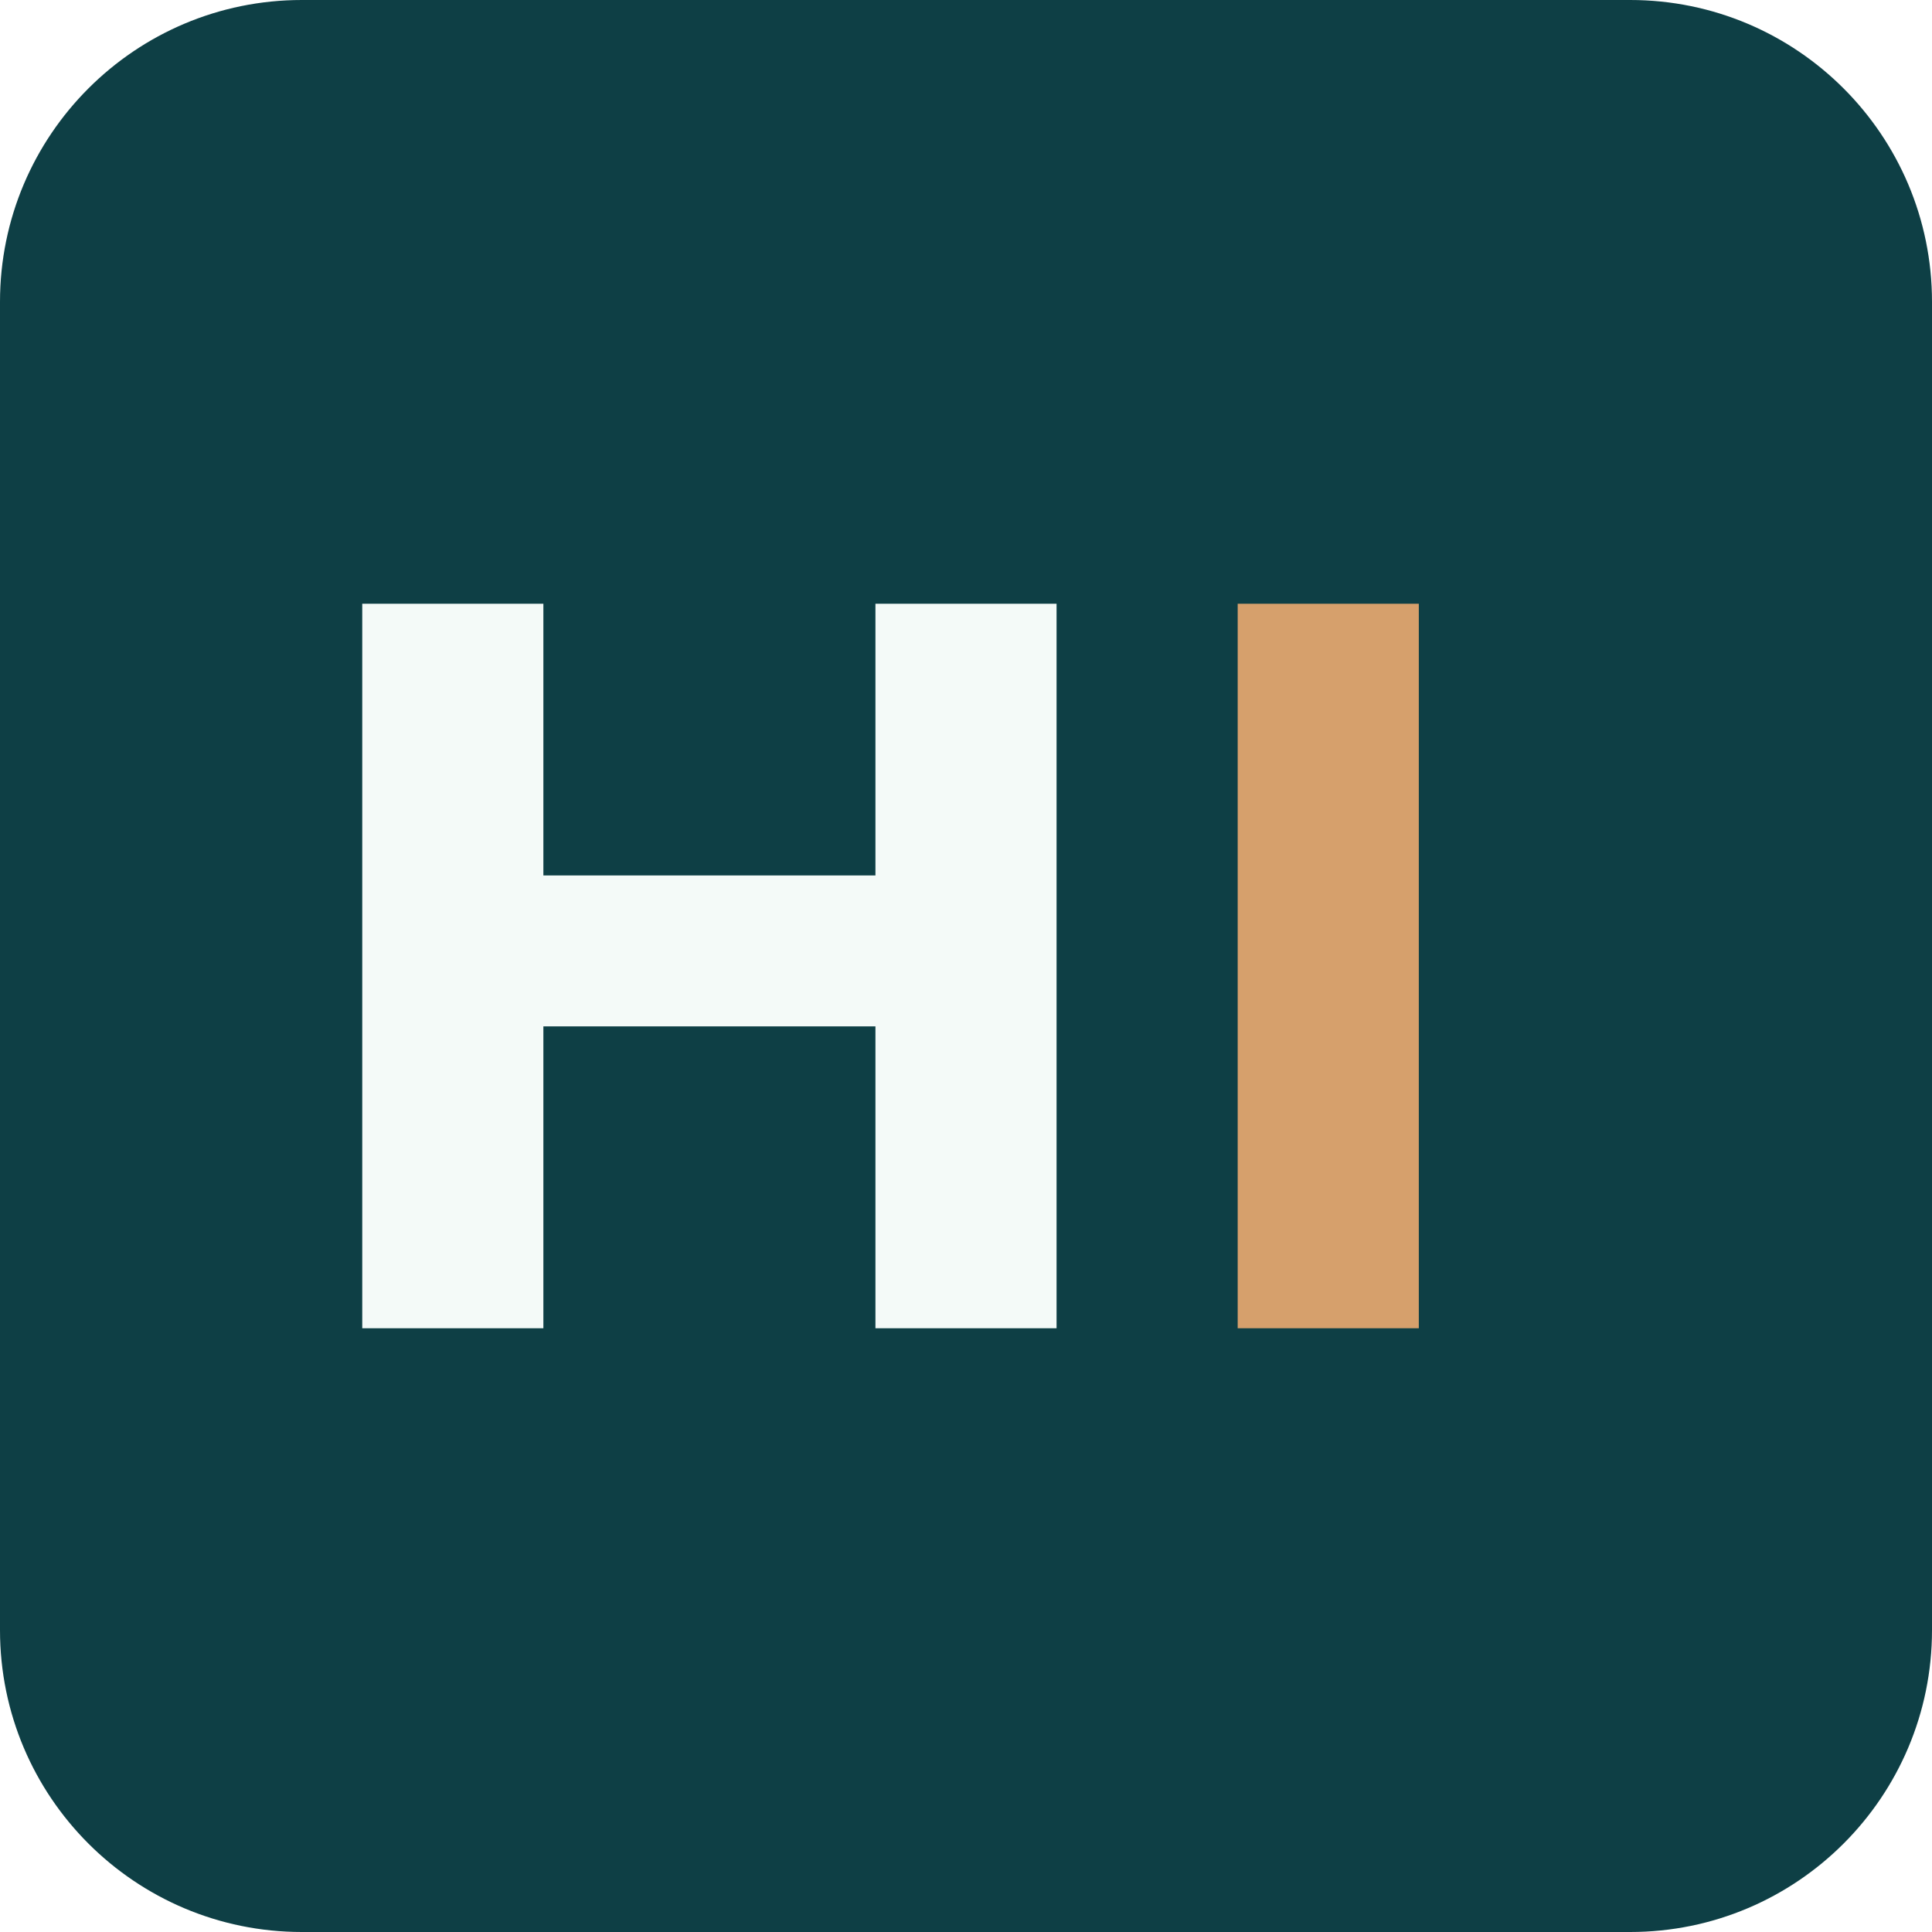
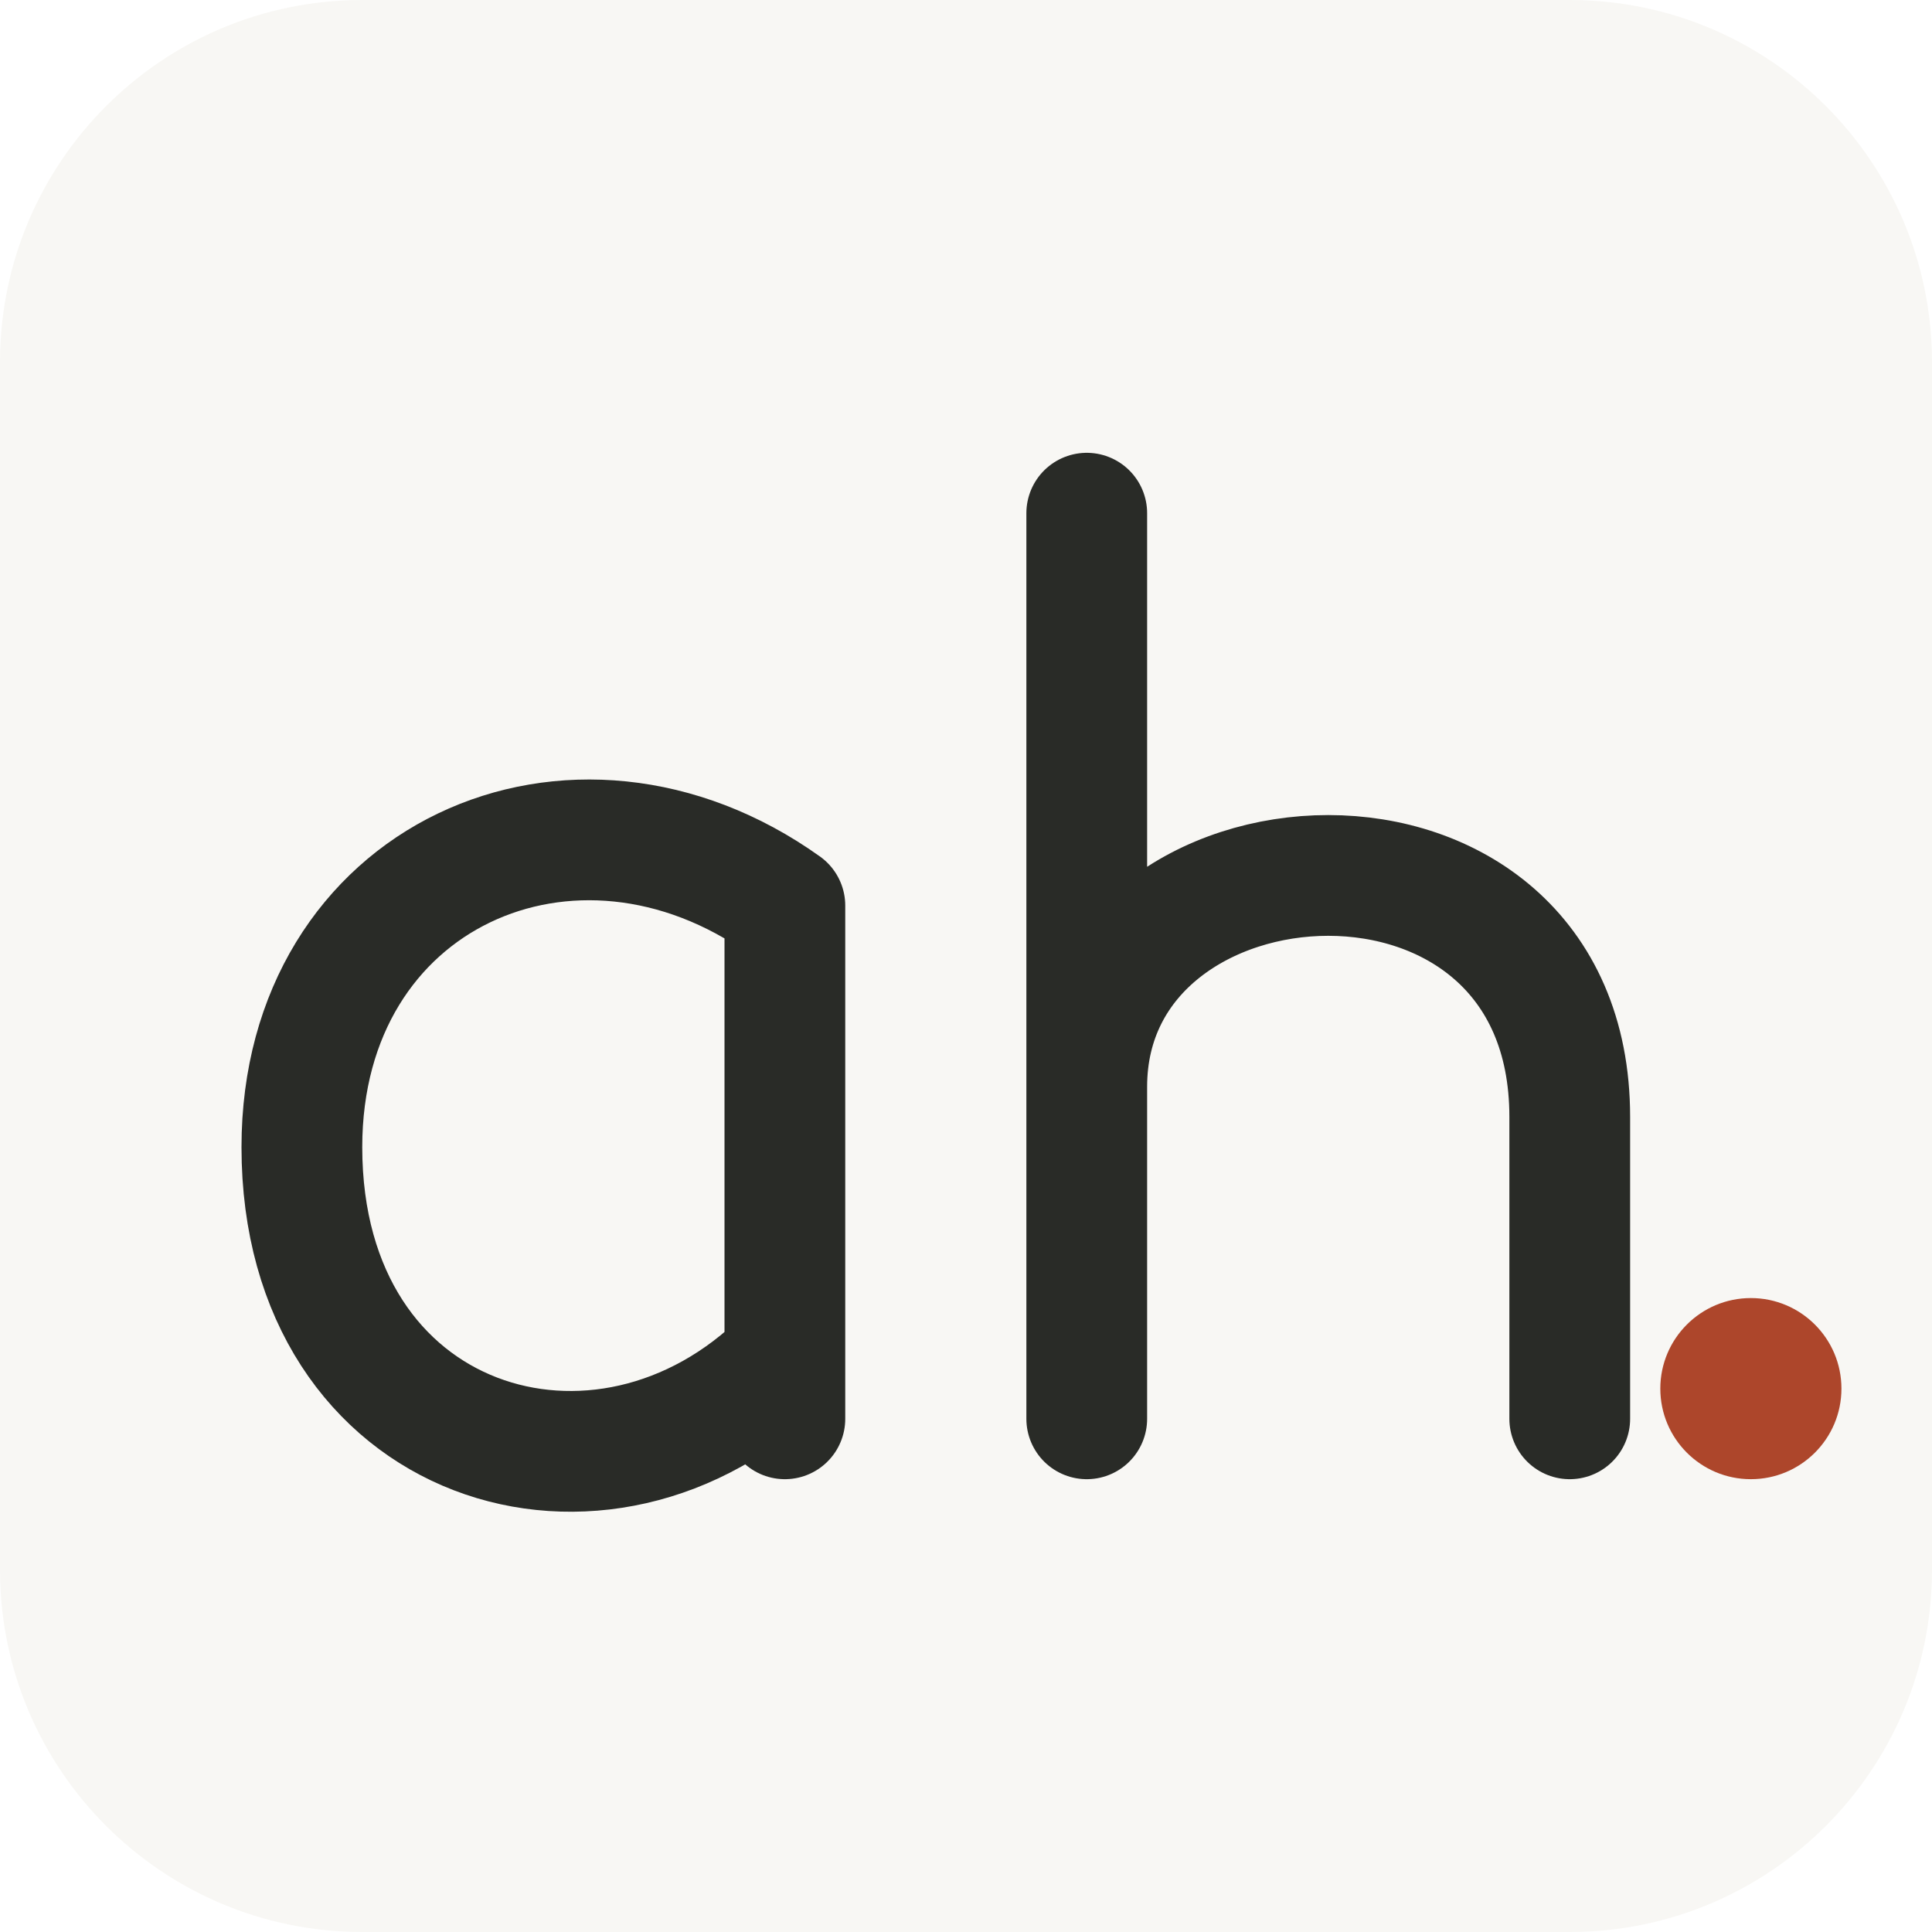
- <svg xmlns="http://www.w3.org/2000/svg" viewBox="0 0 64 64" role="img" aria-label="CH">
-   <rect width="64" height="64" rx="10" fill="#0e3f45" />
-   <path d="M12 44V20h6v9h11v-9h6v24h-6v-10H18v10h-6Z" fill="#f4faf8" />
-   <path d="M41 44V20h6v24h-6Z" fill="#d6a06c" />
+ <svg xmlns="http://www.w3.org/2000/svg" viewBox="0 0 64 64" role="img" aria-label="Aaron Hsieh">
+   <rect width="64" height="64" rx="12" fill="#f8f7f4" />
+   <path d="M26 30c-7-5-16-1-16 8 0 10 10 13 16 7m0-15v17m10-30v30m0-11c0-9 16-10 16 1v10" fill="none" stroke="#292b27" stroke-width="4" stroke-linecap="round" />
+   <circle cx="58" cy="46" r="3" fill="#ad462b" />
</svg>
